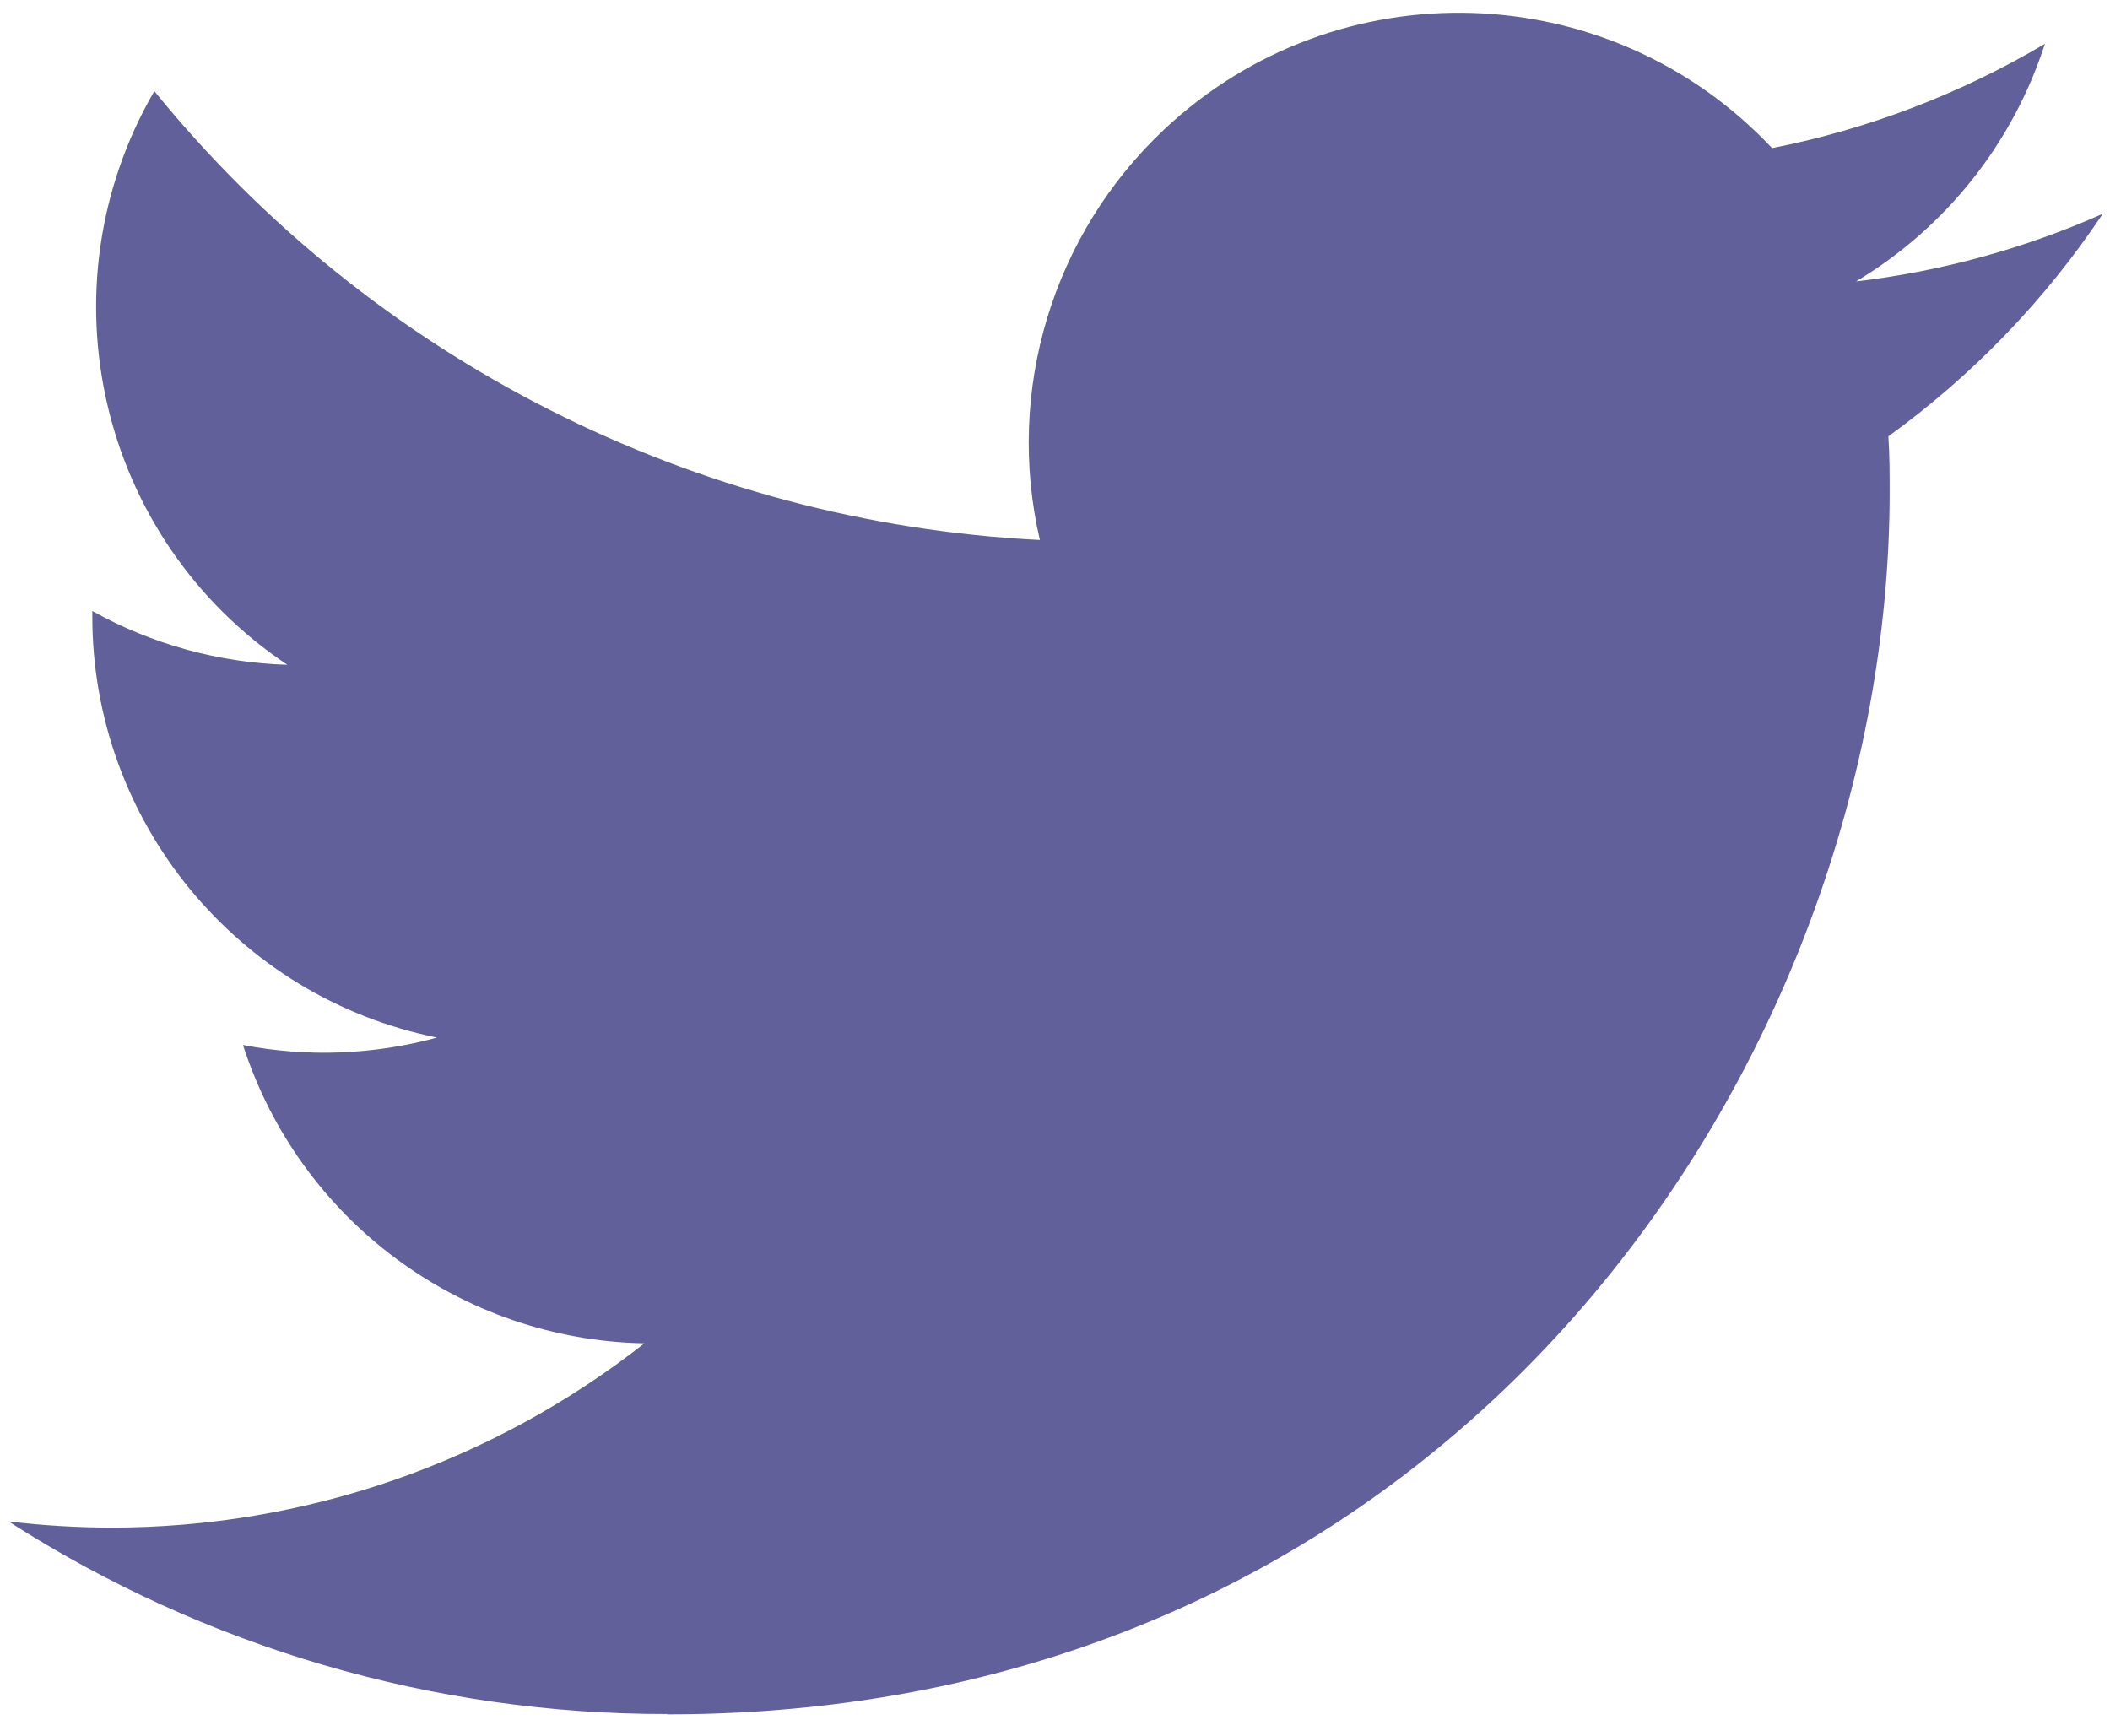
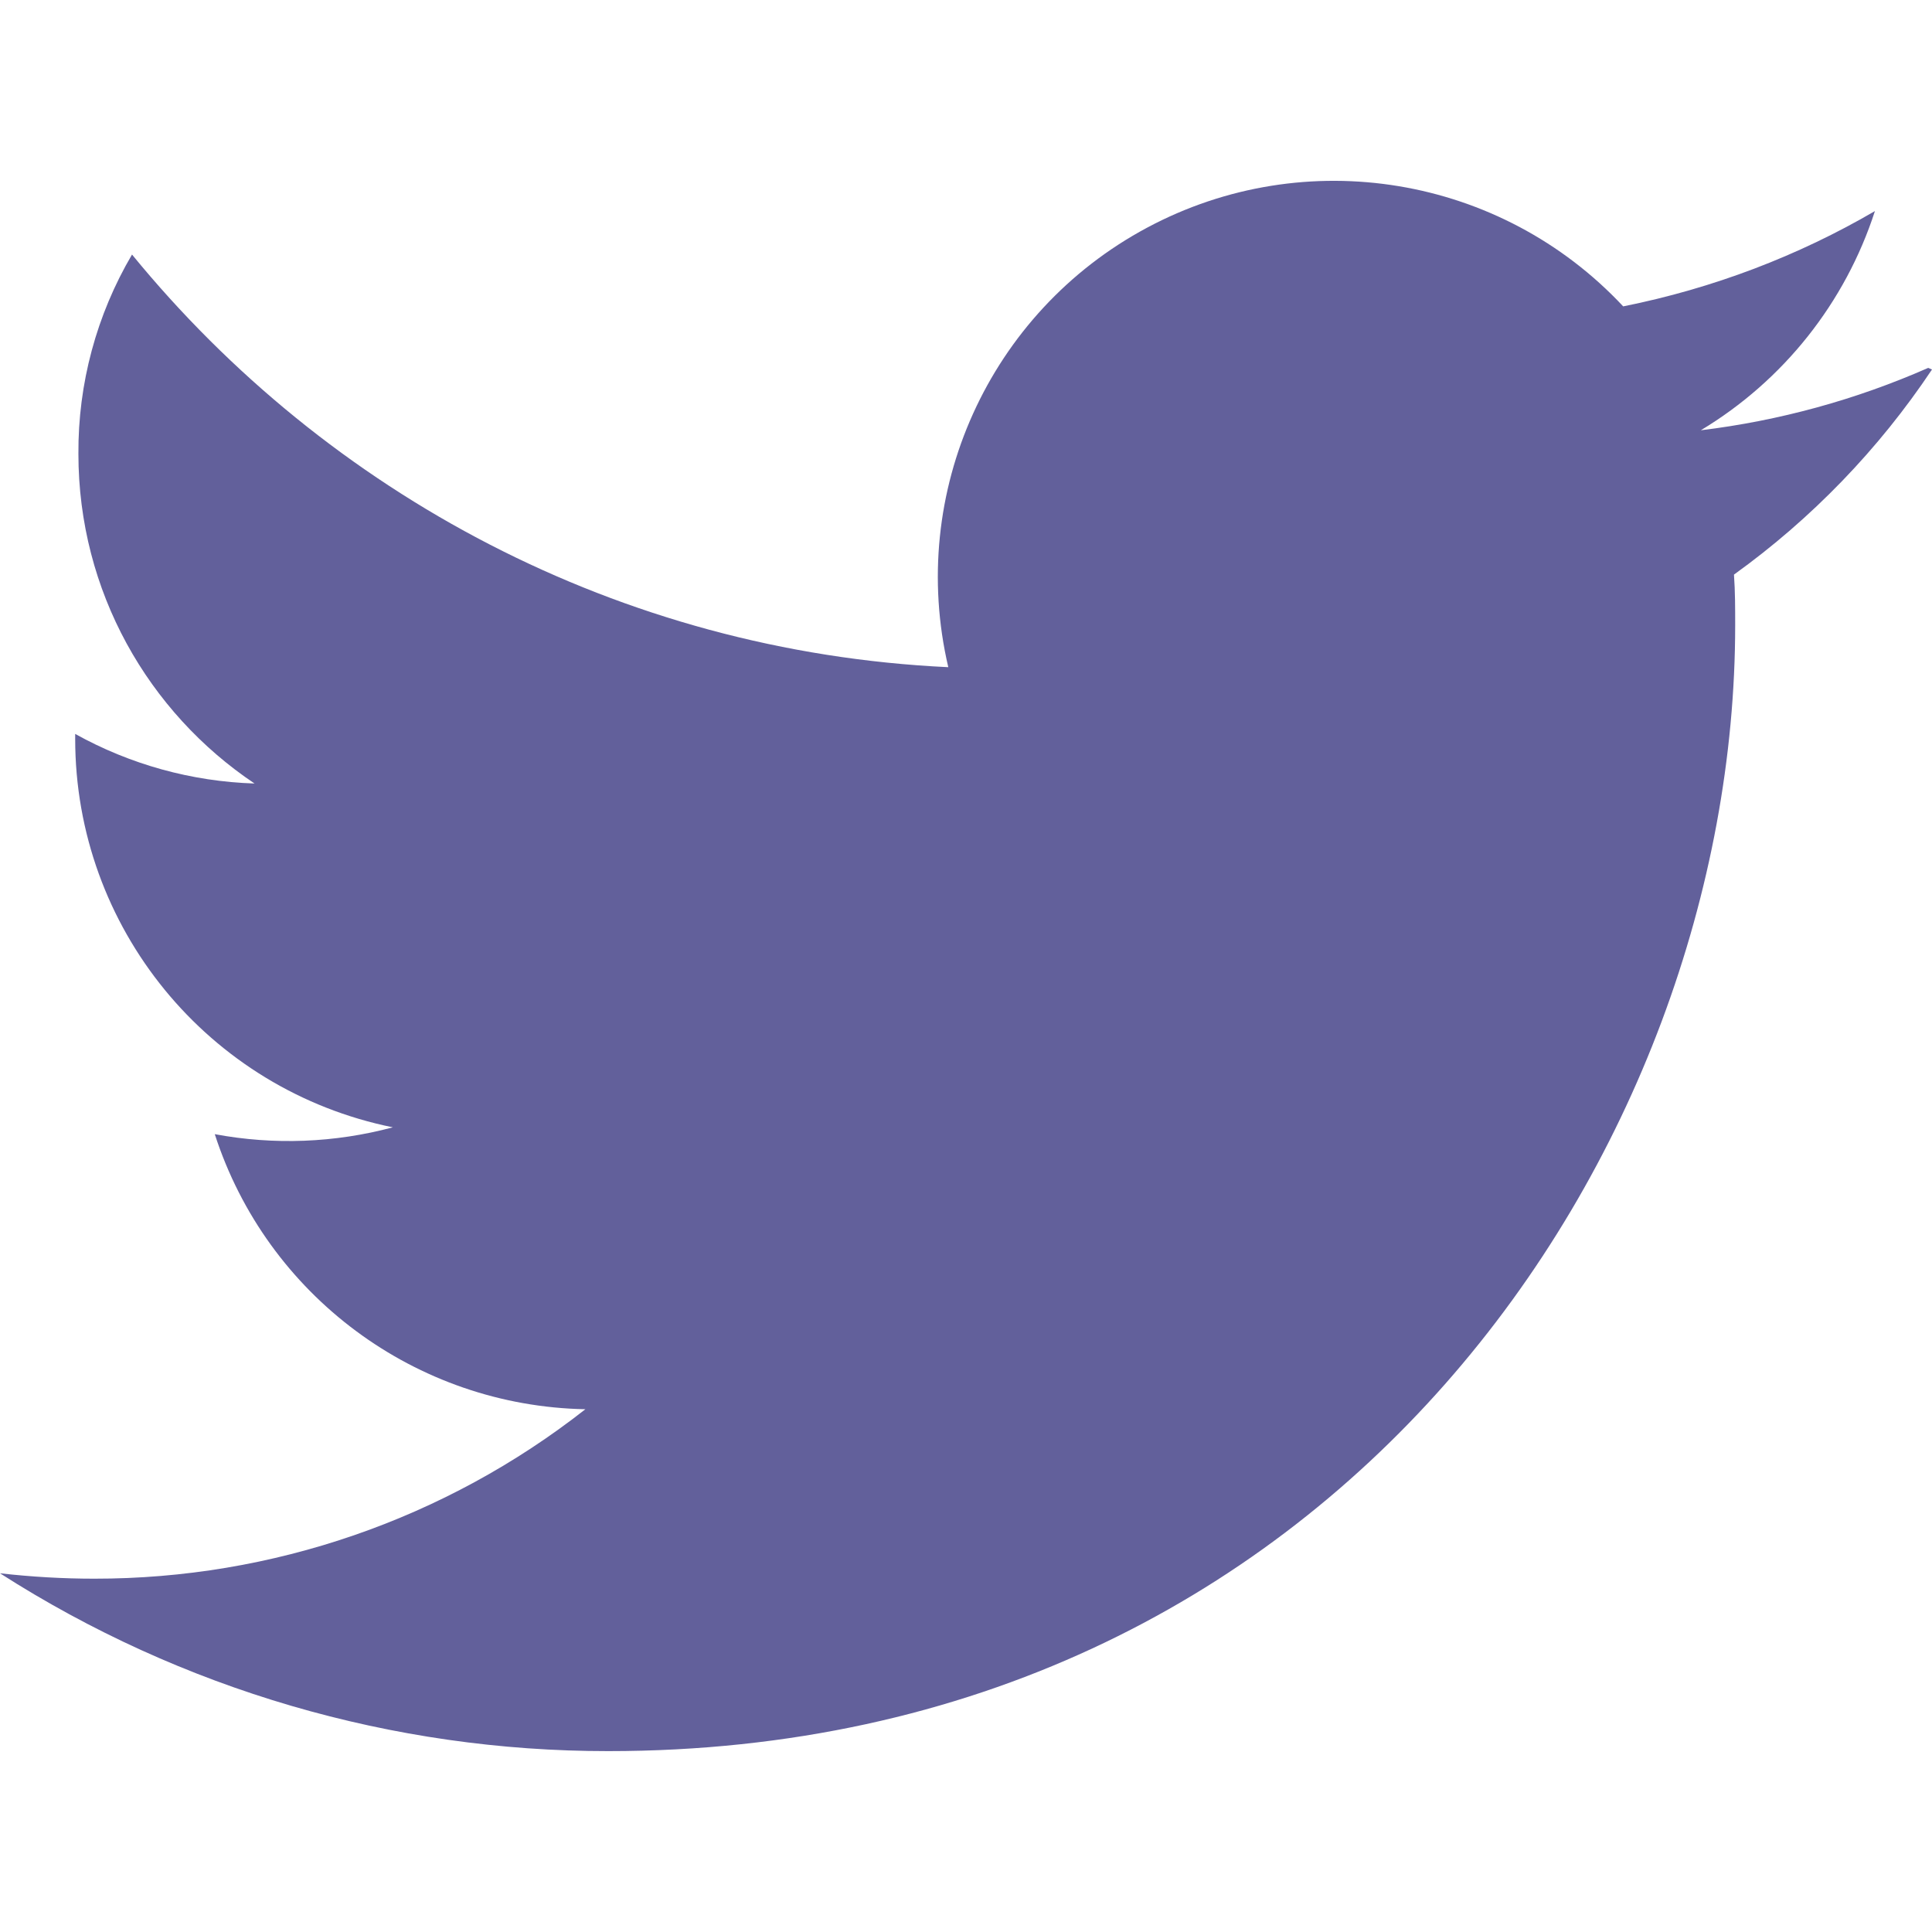
- <svg xmlns="http://www.w3.org/2000/svg" xml:space="preserve" viewBox="0 0 248 204">
-   <path fill="#62609b" d="M221.95 51.29c.15 2.17.15 4.34.15 6.53 0 66.73-50.8 143.69-143.69 143.69v-.04c-27.44.04-54.31-7.82-77.41-22.64 3.99.48 8 .72 12.02.73 22.74.02 44.83-7.61 62.72-21.66-21.61-.41-40.56-14.5-47.18-35.07 7.57 1.46 15.37 1.16 22.8-.87-23.56-4.76-40.51-25.46-40.51-49.5v-.64c7.02 3.91 14.88 6.08 22.92 6.32C11.58 63.31 4.74 33.79 18.14 10.71c25.64 31.55 63.47 50.73 104.08 52.76-4.07-17.54 1.49-35.92 14.61-48.25 20.34-19.12 52.33-18.14 71.45 2.19 11.31-2.23 22.15-6.38 32.07-12.26-3.77 11.69-11.66 21.62-22.2 27.93 10.01-1.18 19.79-3.86 29-7.95-6.78 10.16-15.32 19.01-25.2 26.16z" />
+ <svg xmlns="http://www.w3.org/2000/svg" role="img" viewBox="0 0 24 24">
+   <path d="M23.953 4.57a10 10 0 01-2.825.775 4.958 4.958 0 002.163-2.723c-.951.555-2.005.959-3.127 1.184a4.92 4.92 0 00-8.384 4.482C7.69 8.095 4.067 6.13 1.64 3.162a4.822 4.822 0 00-.666 2.475c0 1.71.87 3.213 2.188 4.096a4.904 4.904 0 01-2.228-.616v.06a4.923 4.923 0 003.946 4.827 4.996 4.996 0 01-2.212.085 4.936 4.936 0 004.604 3.417 9.867 9.867 0 01-6.102 2.105c-.39 0-.779-.023-1.17-.067a13.995 13.995 0 007.557 2.209c9.053 0 13.998-7.496 13.998-13.985 0-.21 0-.42-.015-.63A9.935 9.935 0 0024 4.59z" fill="#62609b" />
</svg>
